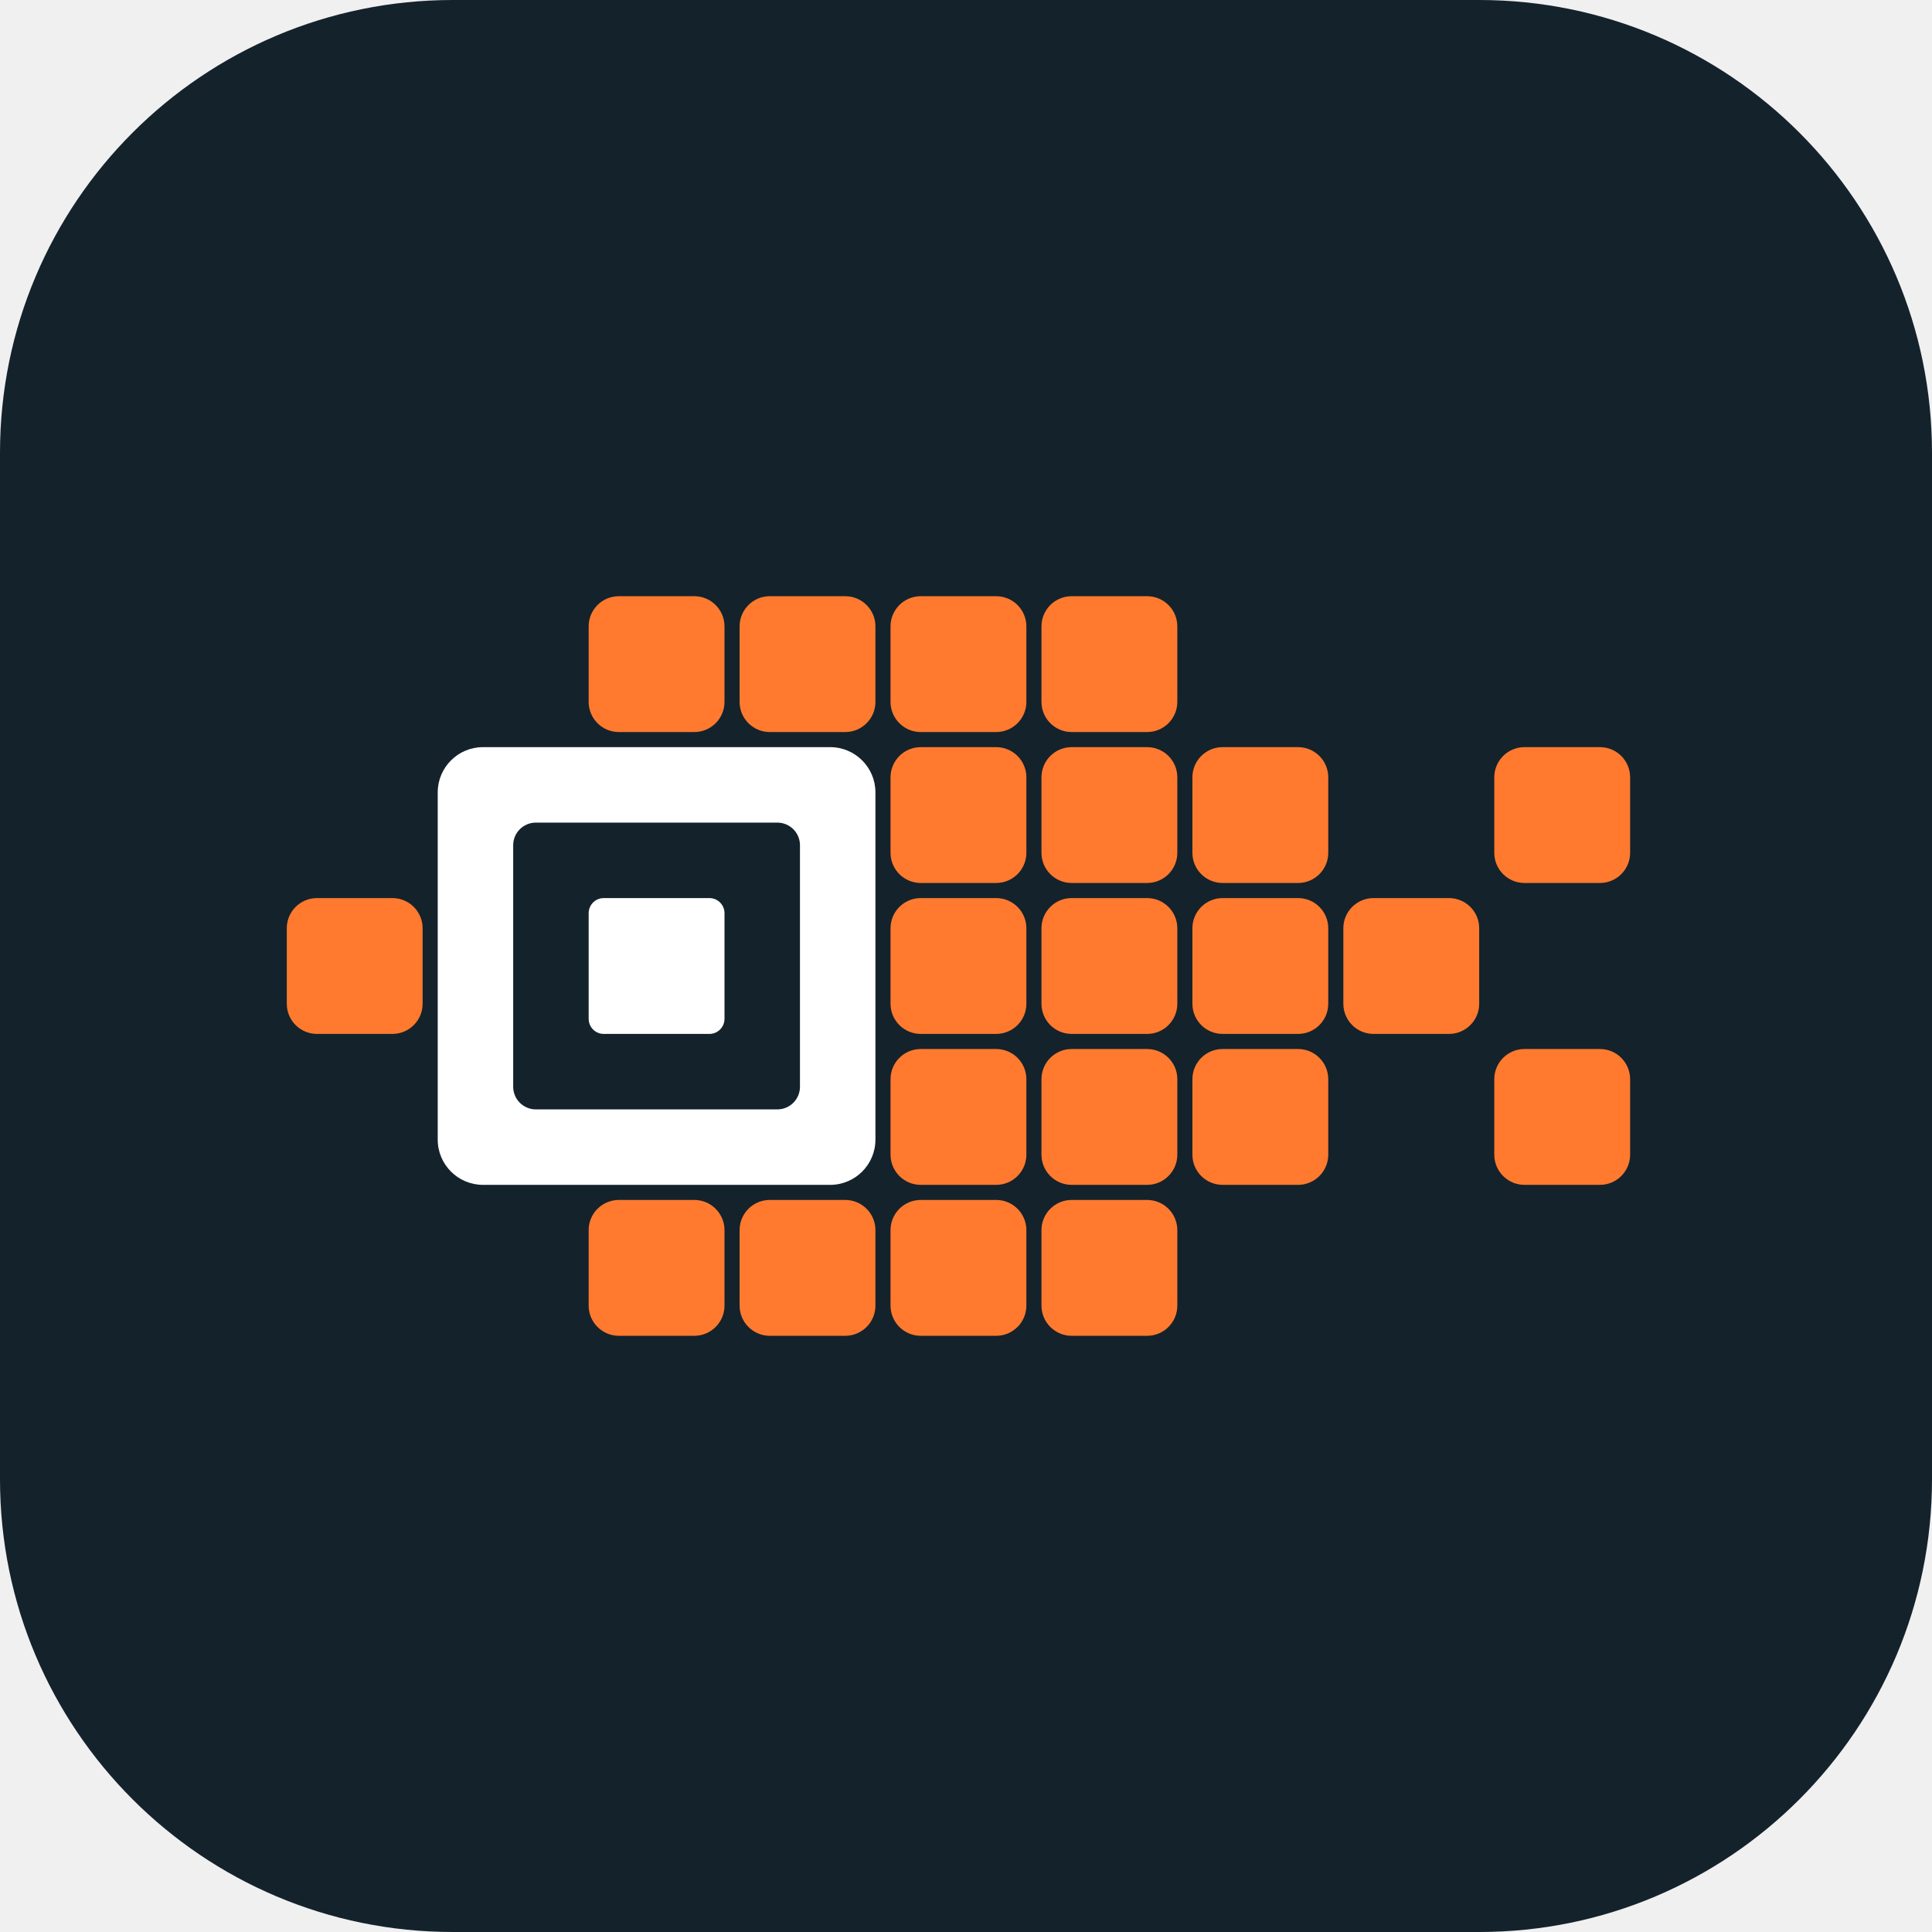
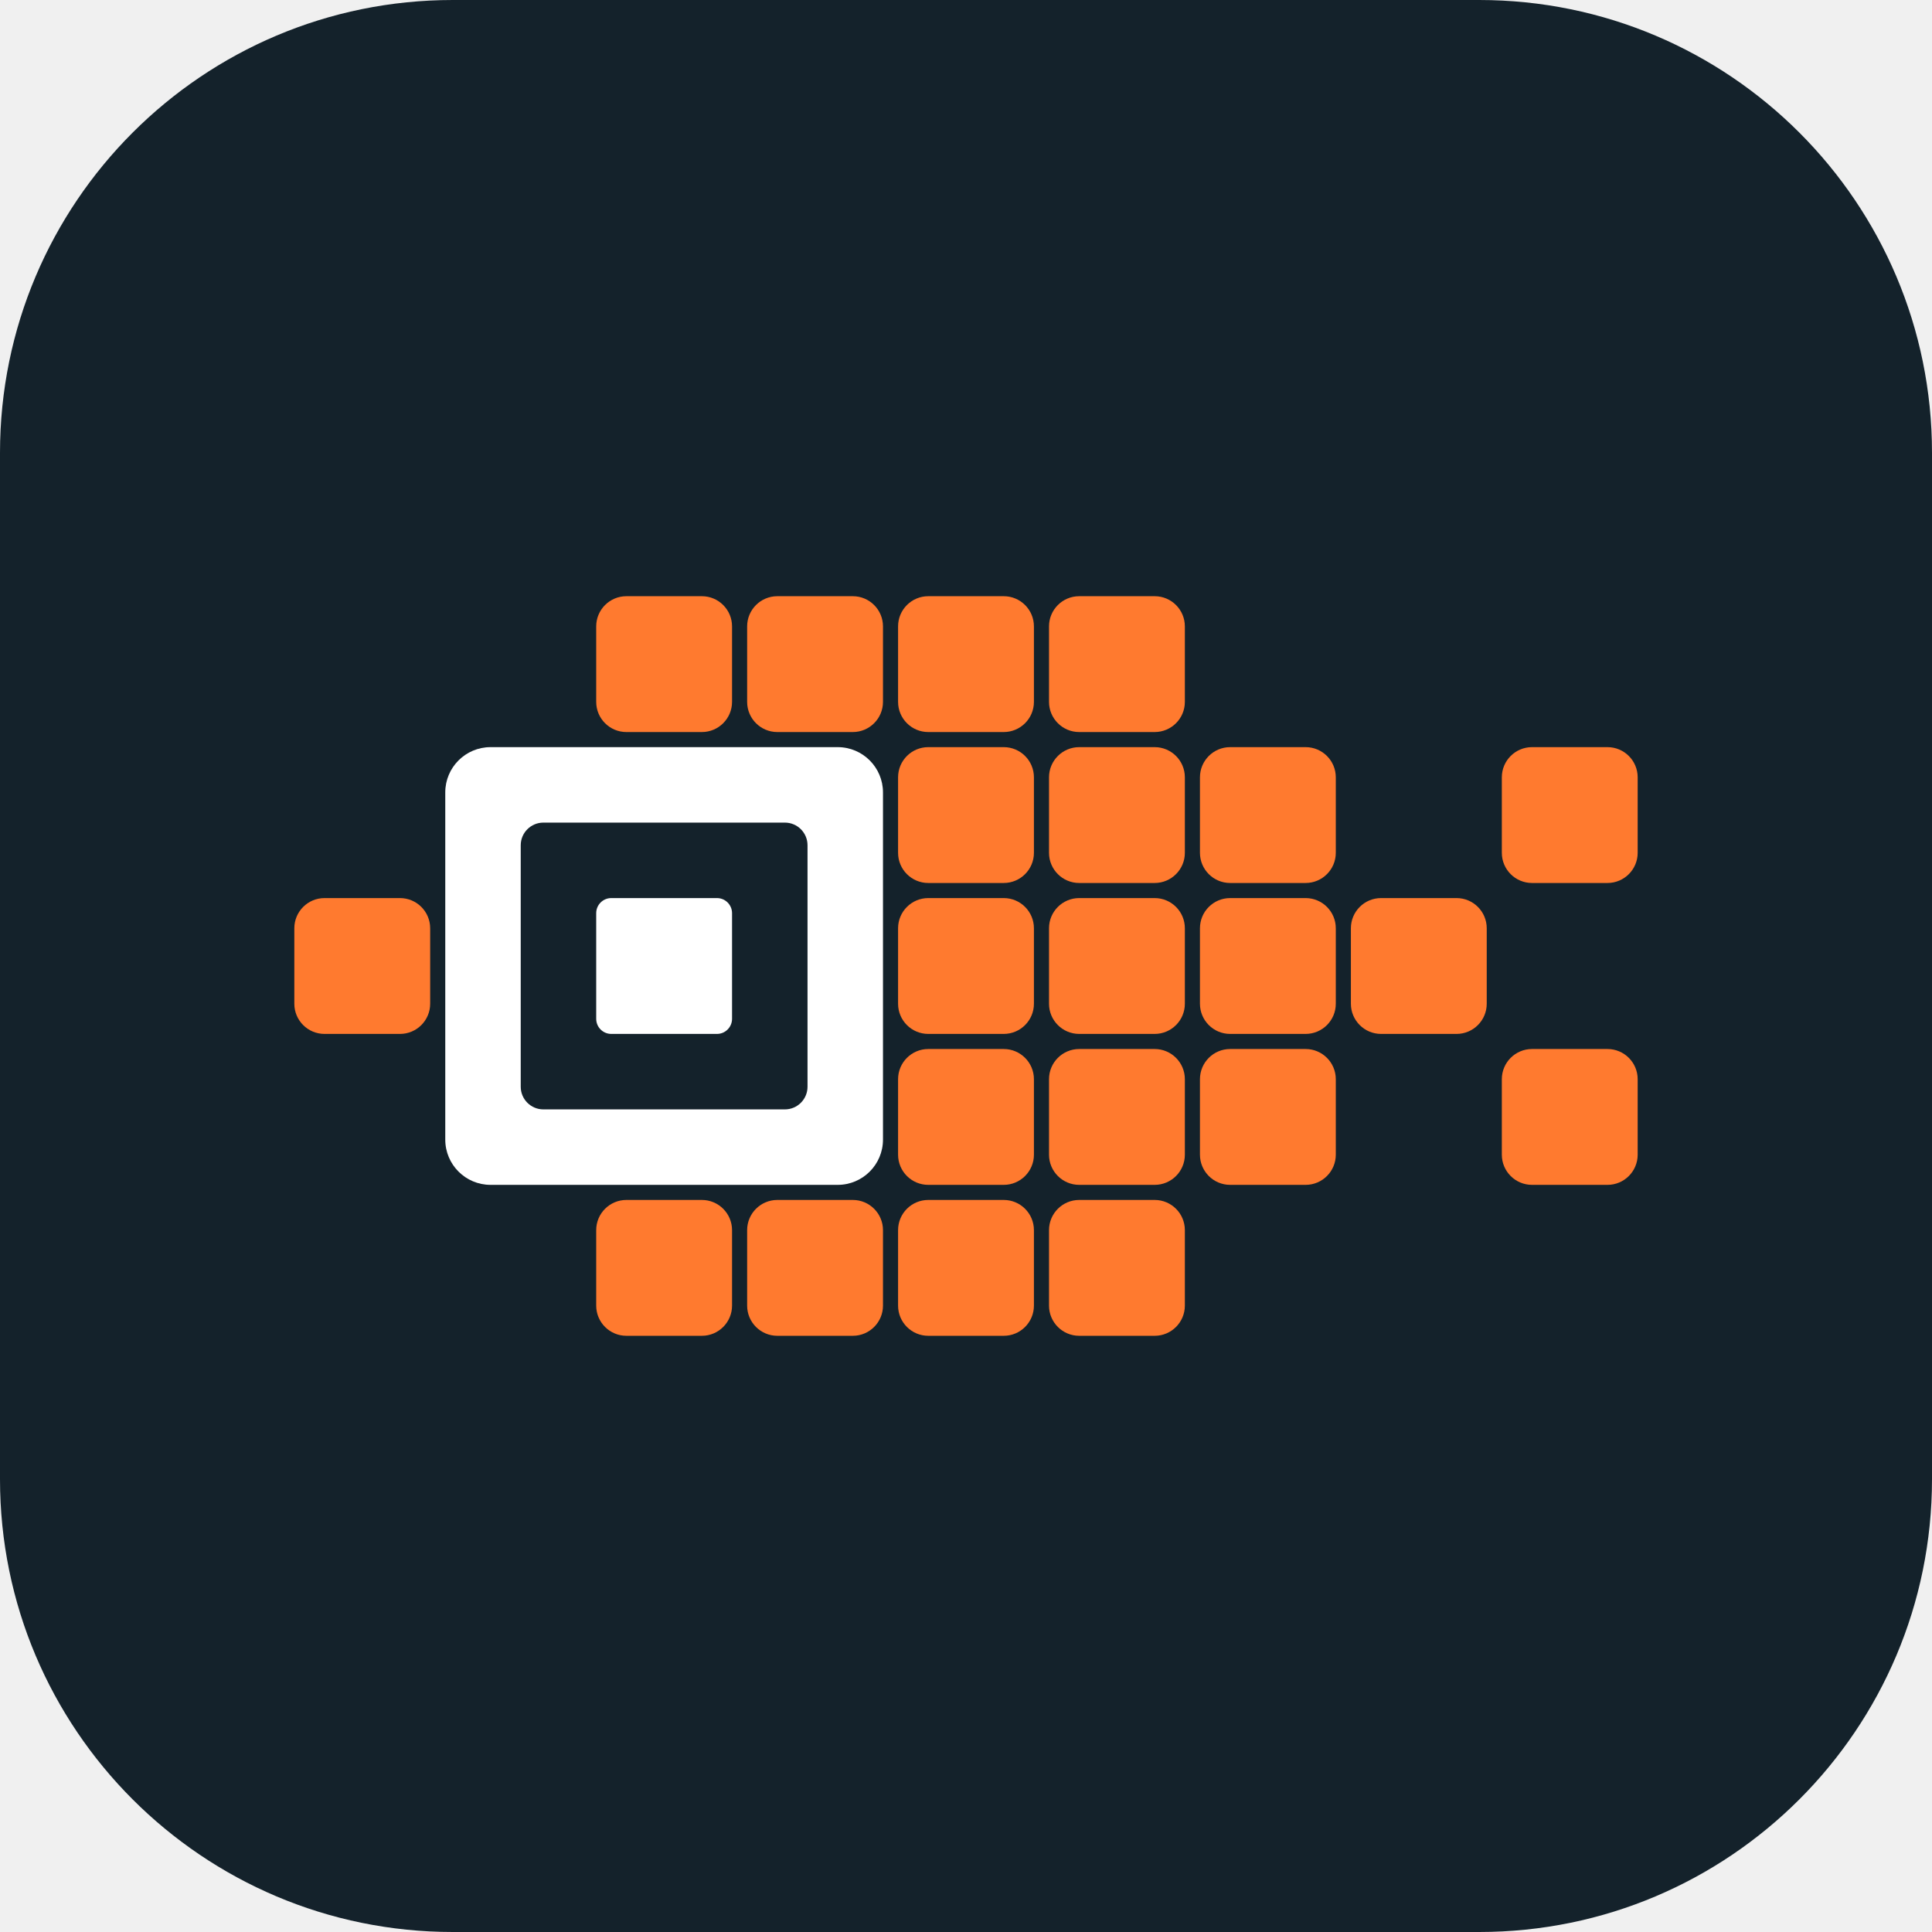
<svg xmlns="http://www.w3.org/2000/svg" viewBox="0 0 128 128" width="512" height="512">
  <rect width="128" height="128" rx="30" fill="#14222B" />
-   <g transform="translate(19 39.5)">
+   <g transform="translate(19.5 39.5)">
    <rect x="20" y="0" width="9" height="9" rx="2" fill="#FF7A2F" />
    <rect x="30" y="0" width="9" height="9" rx="2" fill="#FF7A2F" />
    <rect x="40" y="0" width="9" height="9" rx="2" fill="#FF7A2F" />
    <rect x="50" y="0" width="9" height="9" rx="2" fill="#FF7A2F" />
    <rect x="40" y="10" width="9" height="9" rx="2" fill="#FF7A2F" />
    <rect x="50" y="10" width="9" height="9" rx="2" fill="#FF7A2F" />
    <rect x="60" y="10" width="9" height="9" rx="2" fill="#FF7A2F" />
    <rect x="80" y="10" width="9" height="9" rx="2" fill="#FF7A2F" />
    <rect x="0" y="20" width="9" height="9" rx="2" fill="#FF7A2F" />
    <rect x="40" y="20" width="9" height="9" rx="2" fill="#FF7A2F" />
    <rect x="50" y="20" width="9" height="9" rx="2" fill="#FF7A2F" />
    <rect x="60" y="20" width="9" height="9" rx="2" fill="#FF7A2F" />
    <rect x="70" y="20" width="9" height="9" rx="2" fill="#FF7A2F" />
    <rect x="40" y="30" width="9" height="9" rx="2" fill="#FF7A2F" />
    <rect x="50" y="30" width="9" height="9" rx="2" fill="#FF7A2F" />
    <rect x="60" y="30" width="9" height="9" rx="2" fill="#FF7A2F" />
    <rect x="80" y="30" width="9" height="9" rx="2" fill="#FF7A2F" />
    <rect x="20" y="40" width="9" height="9" rx="2" fill="#FF7A2F" />
    <rect x="30" y="40" width="9" height="9" rx="2" fill="#FF7A2F" />
    <rect x="40" y="40" width="9" height="9" rx="2" fill="#FF7A2F" />
    <rect x="50" y="40" width="9" height="9" rx="2" fill="#FF7A2F" />
    <rect x="10" y="10" width="29" height="29" rx="3" fill="#FFFFFF" />
    <rect x="15" y="15" width="19" height="19" rx="1.5" fill="#14222B" />
    <rect x="20" y="20" width="9" height="9" rx="1" fill="#FFFFFF" />
  </g>
</svg>
